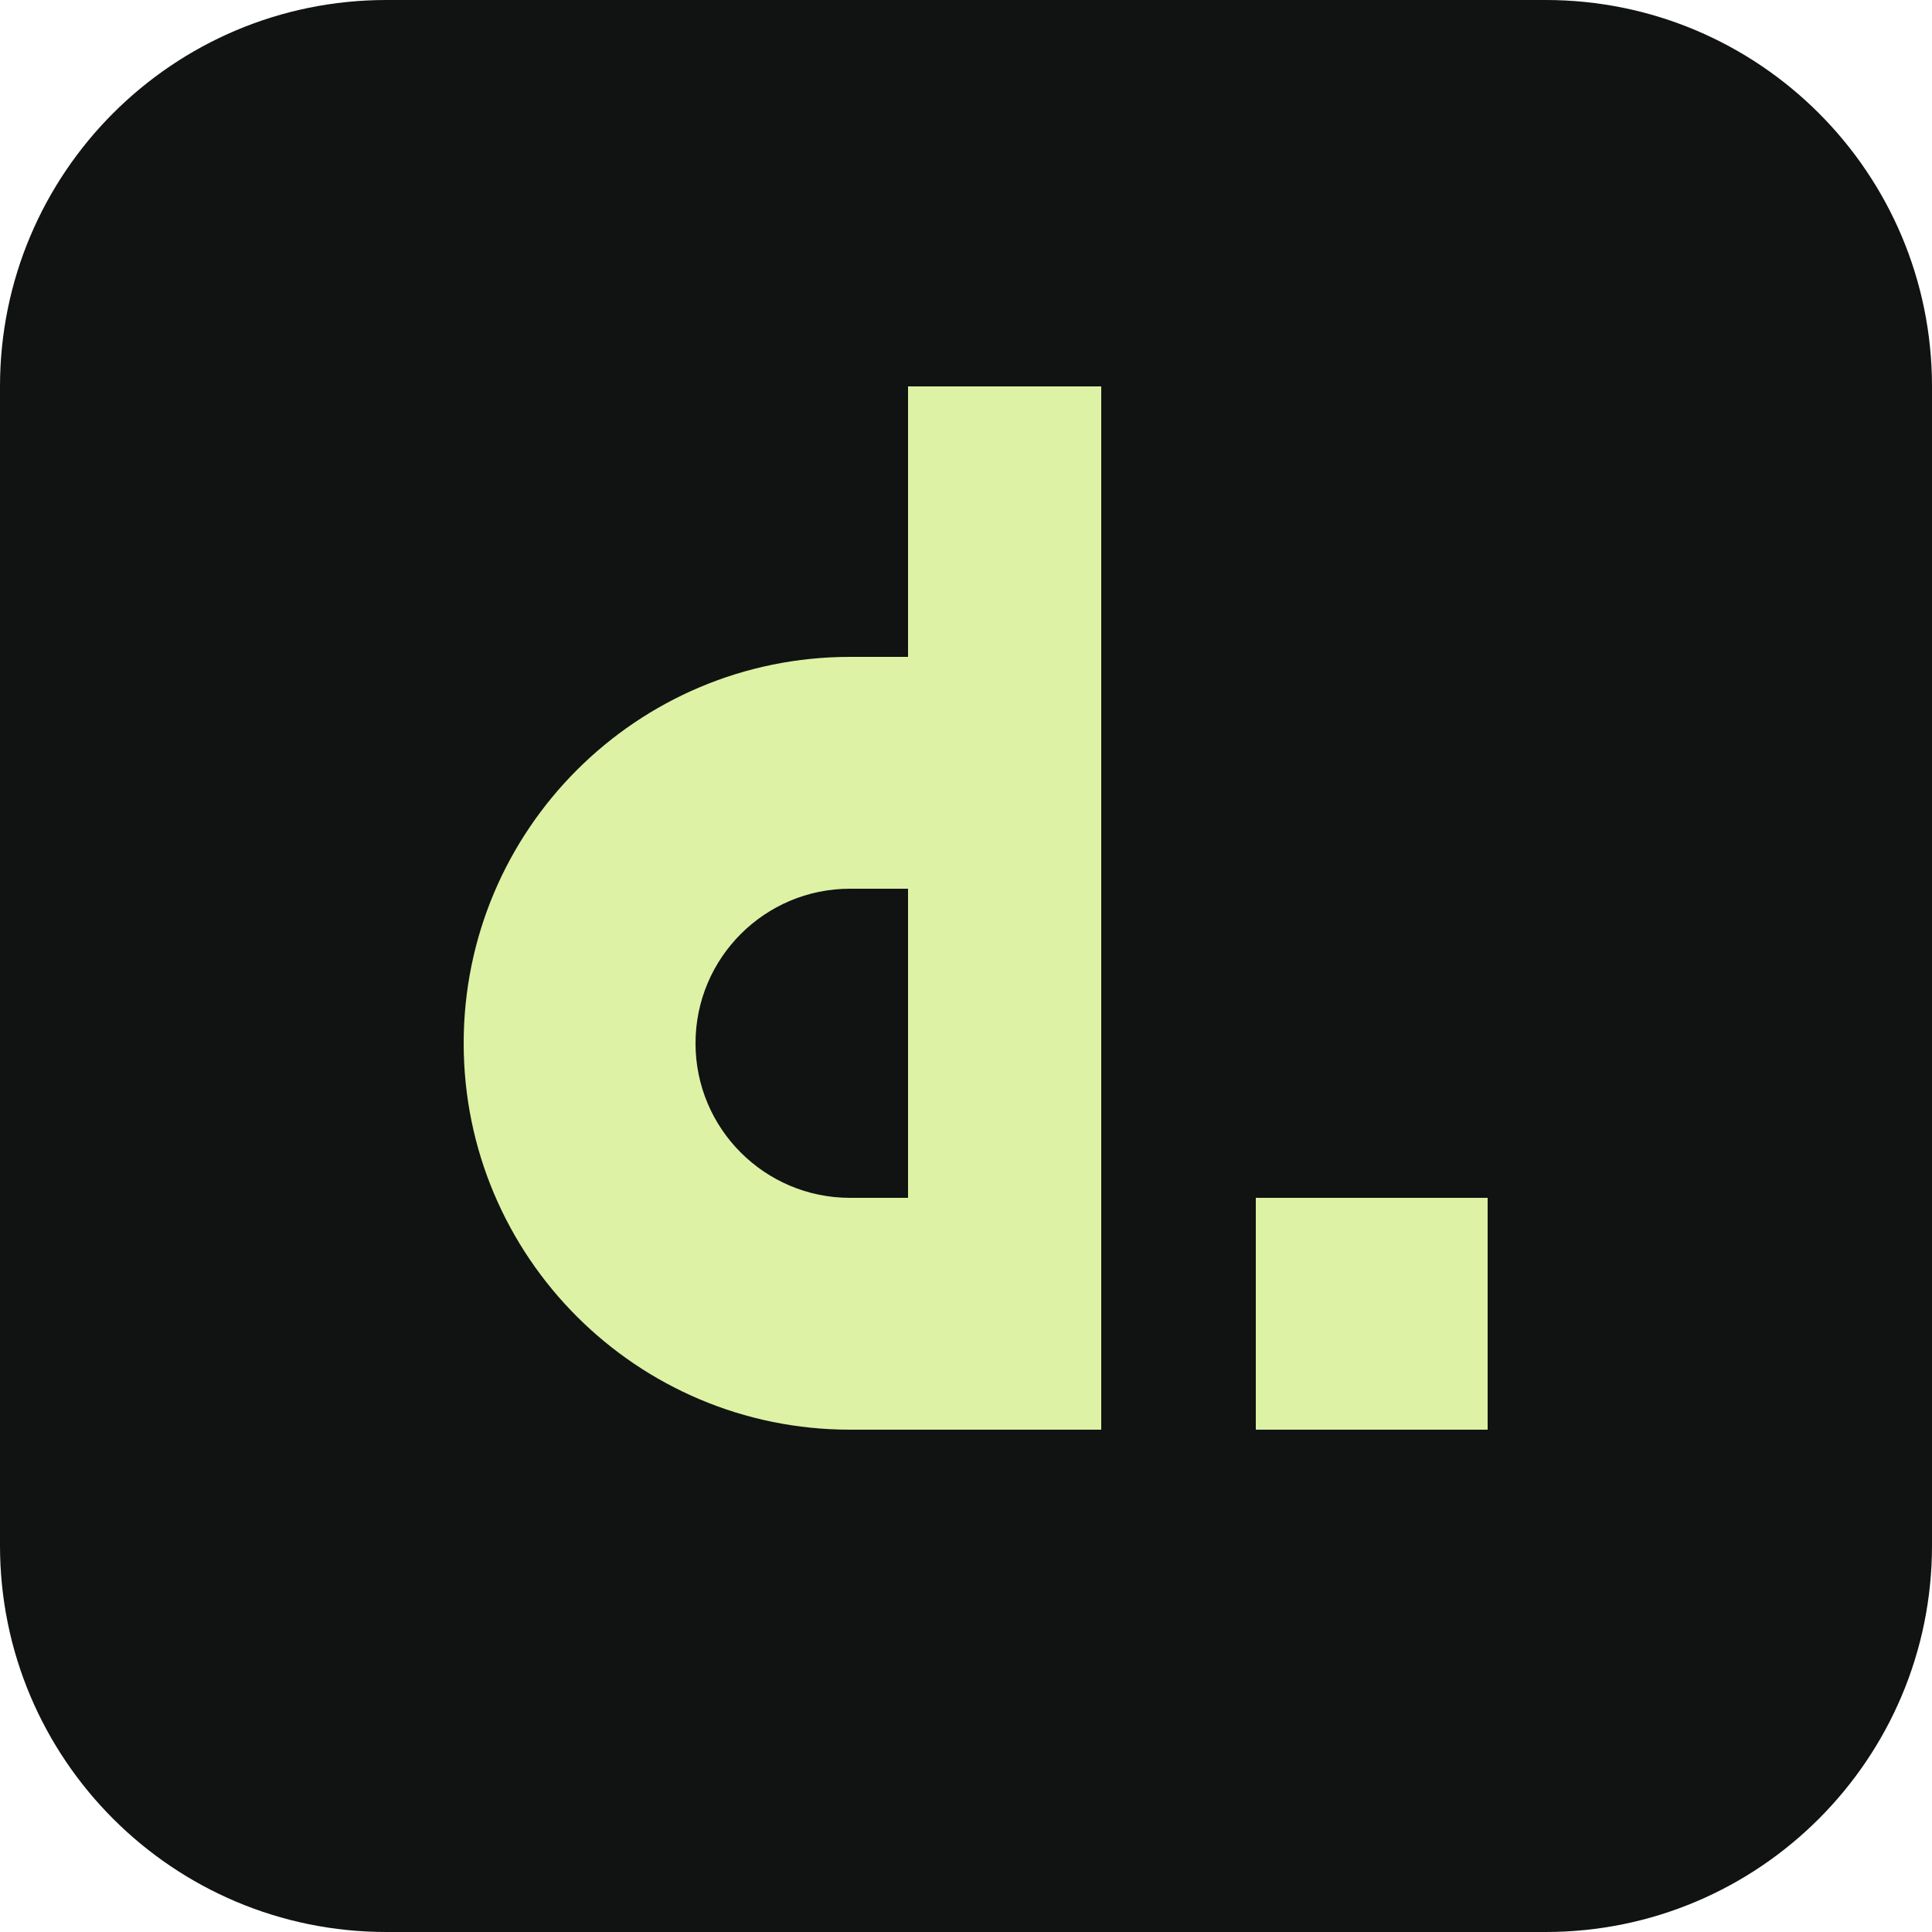
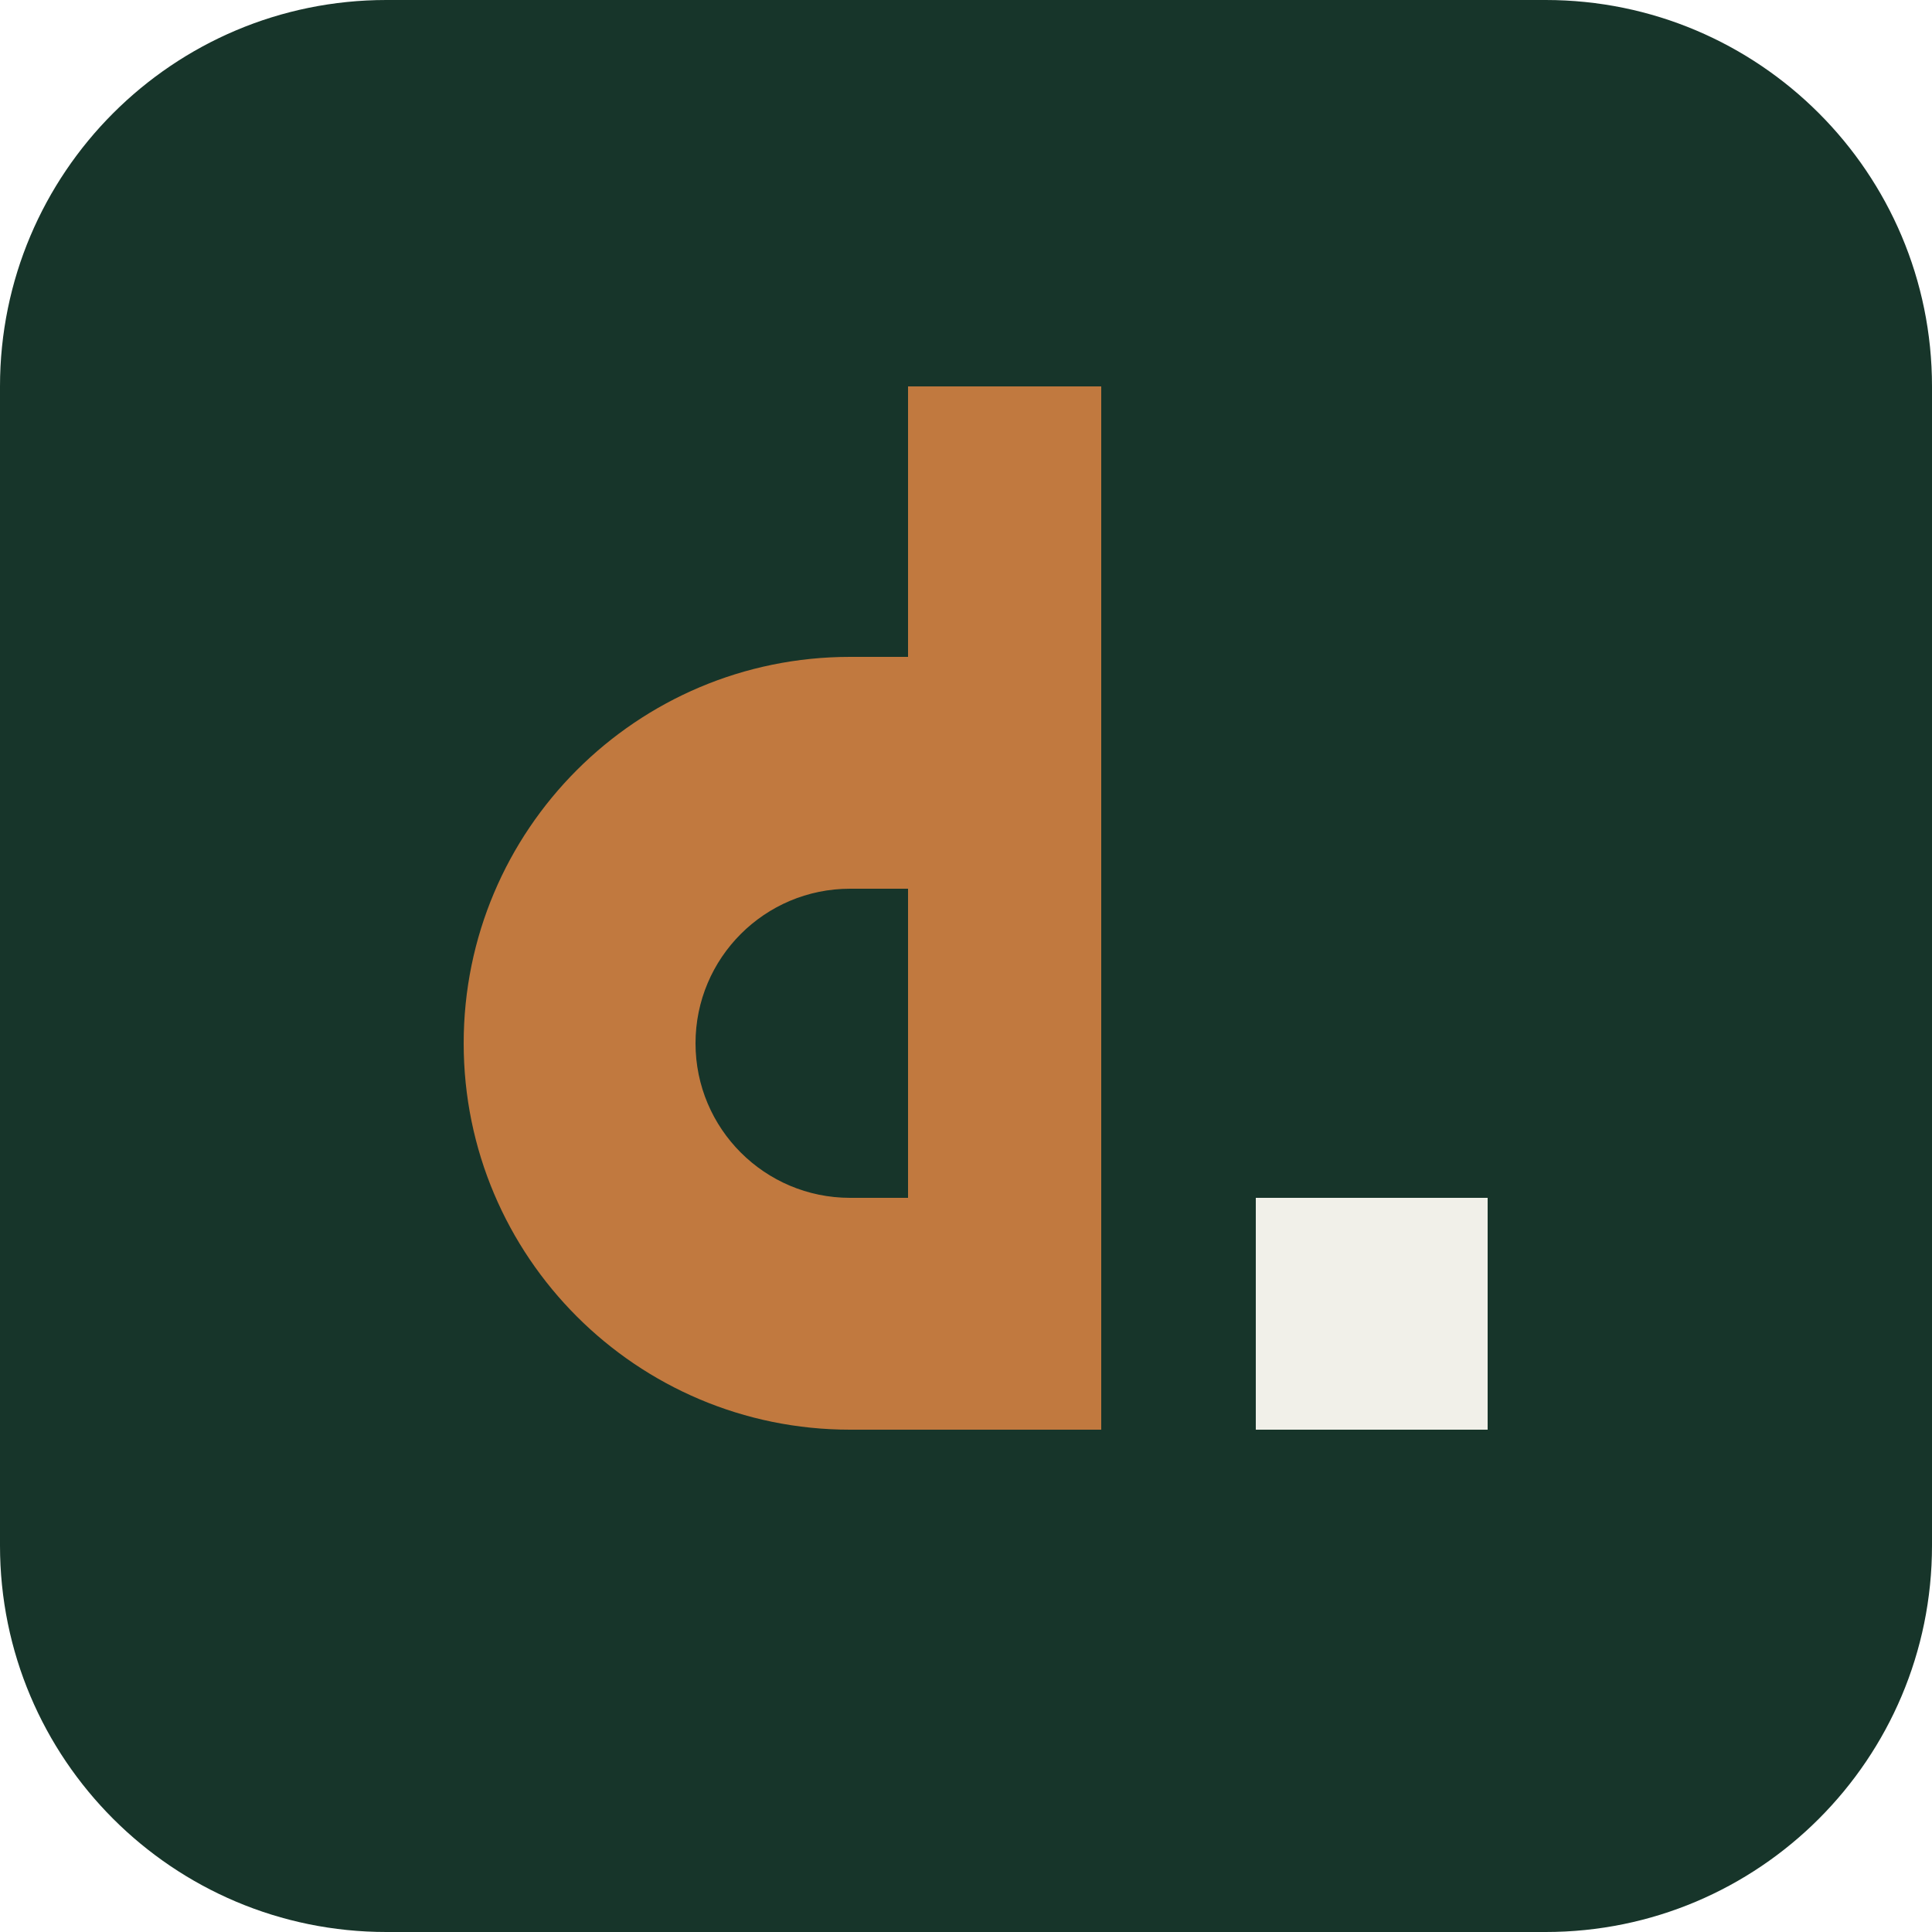
<svg xmlns="http://www.w3.org/2000/svg" viewBox="0 0 100 100">
-   <rect width="100" height="100" rx="20" fill="#101311" />
-   <path d="M57 20v54H44a20 20 0 1 1 0-40h3V20ZM44 46a8 8 0 1 0 0 16h3V46Z" fill="#ddf2a5" />
-   <path d="M65 62h12v12H65Z" fill="#ddf2a5" />
+   <rect width="100" height="100" rx="20" fill="#17352a" />
+   <path d="M57 20v54H44a20 20 0 1 1 0-40h3V20ZM44 46a8 8 0 1 0 0 16h3V46Z" fill="#c1793f" />
+   <path d="M65 62h12v12H65Z" fill="#f1f0e9" />
</svg>
